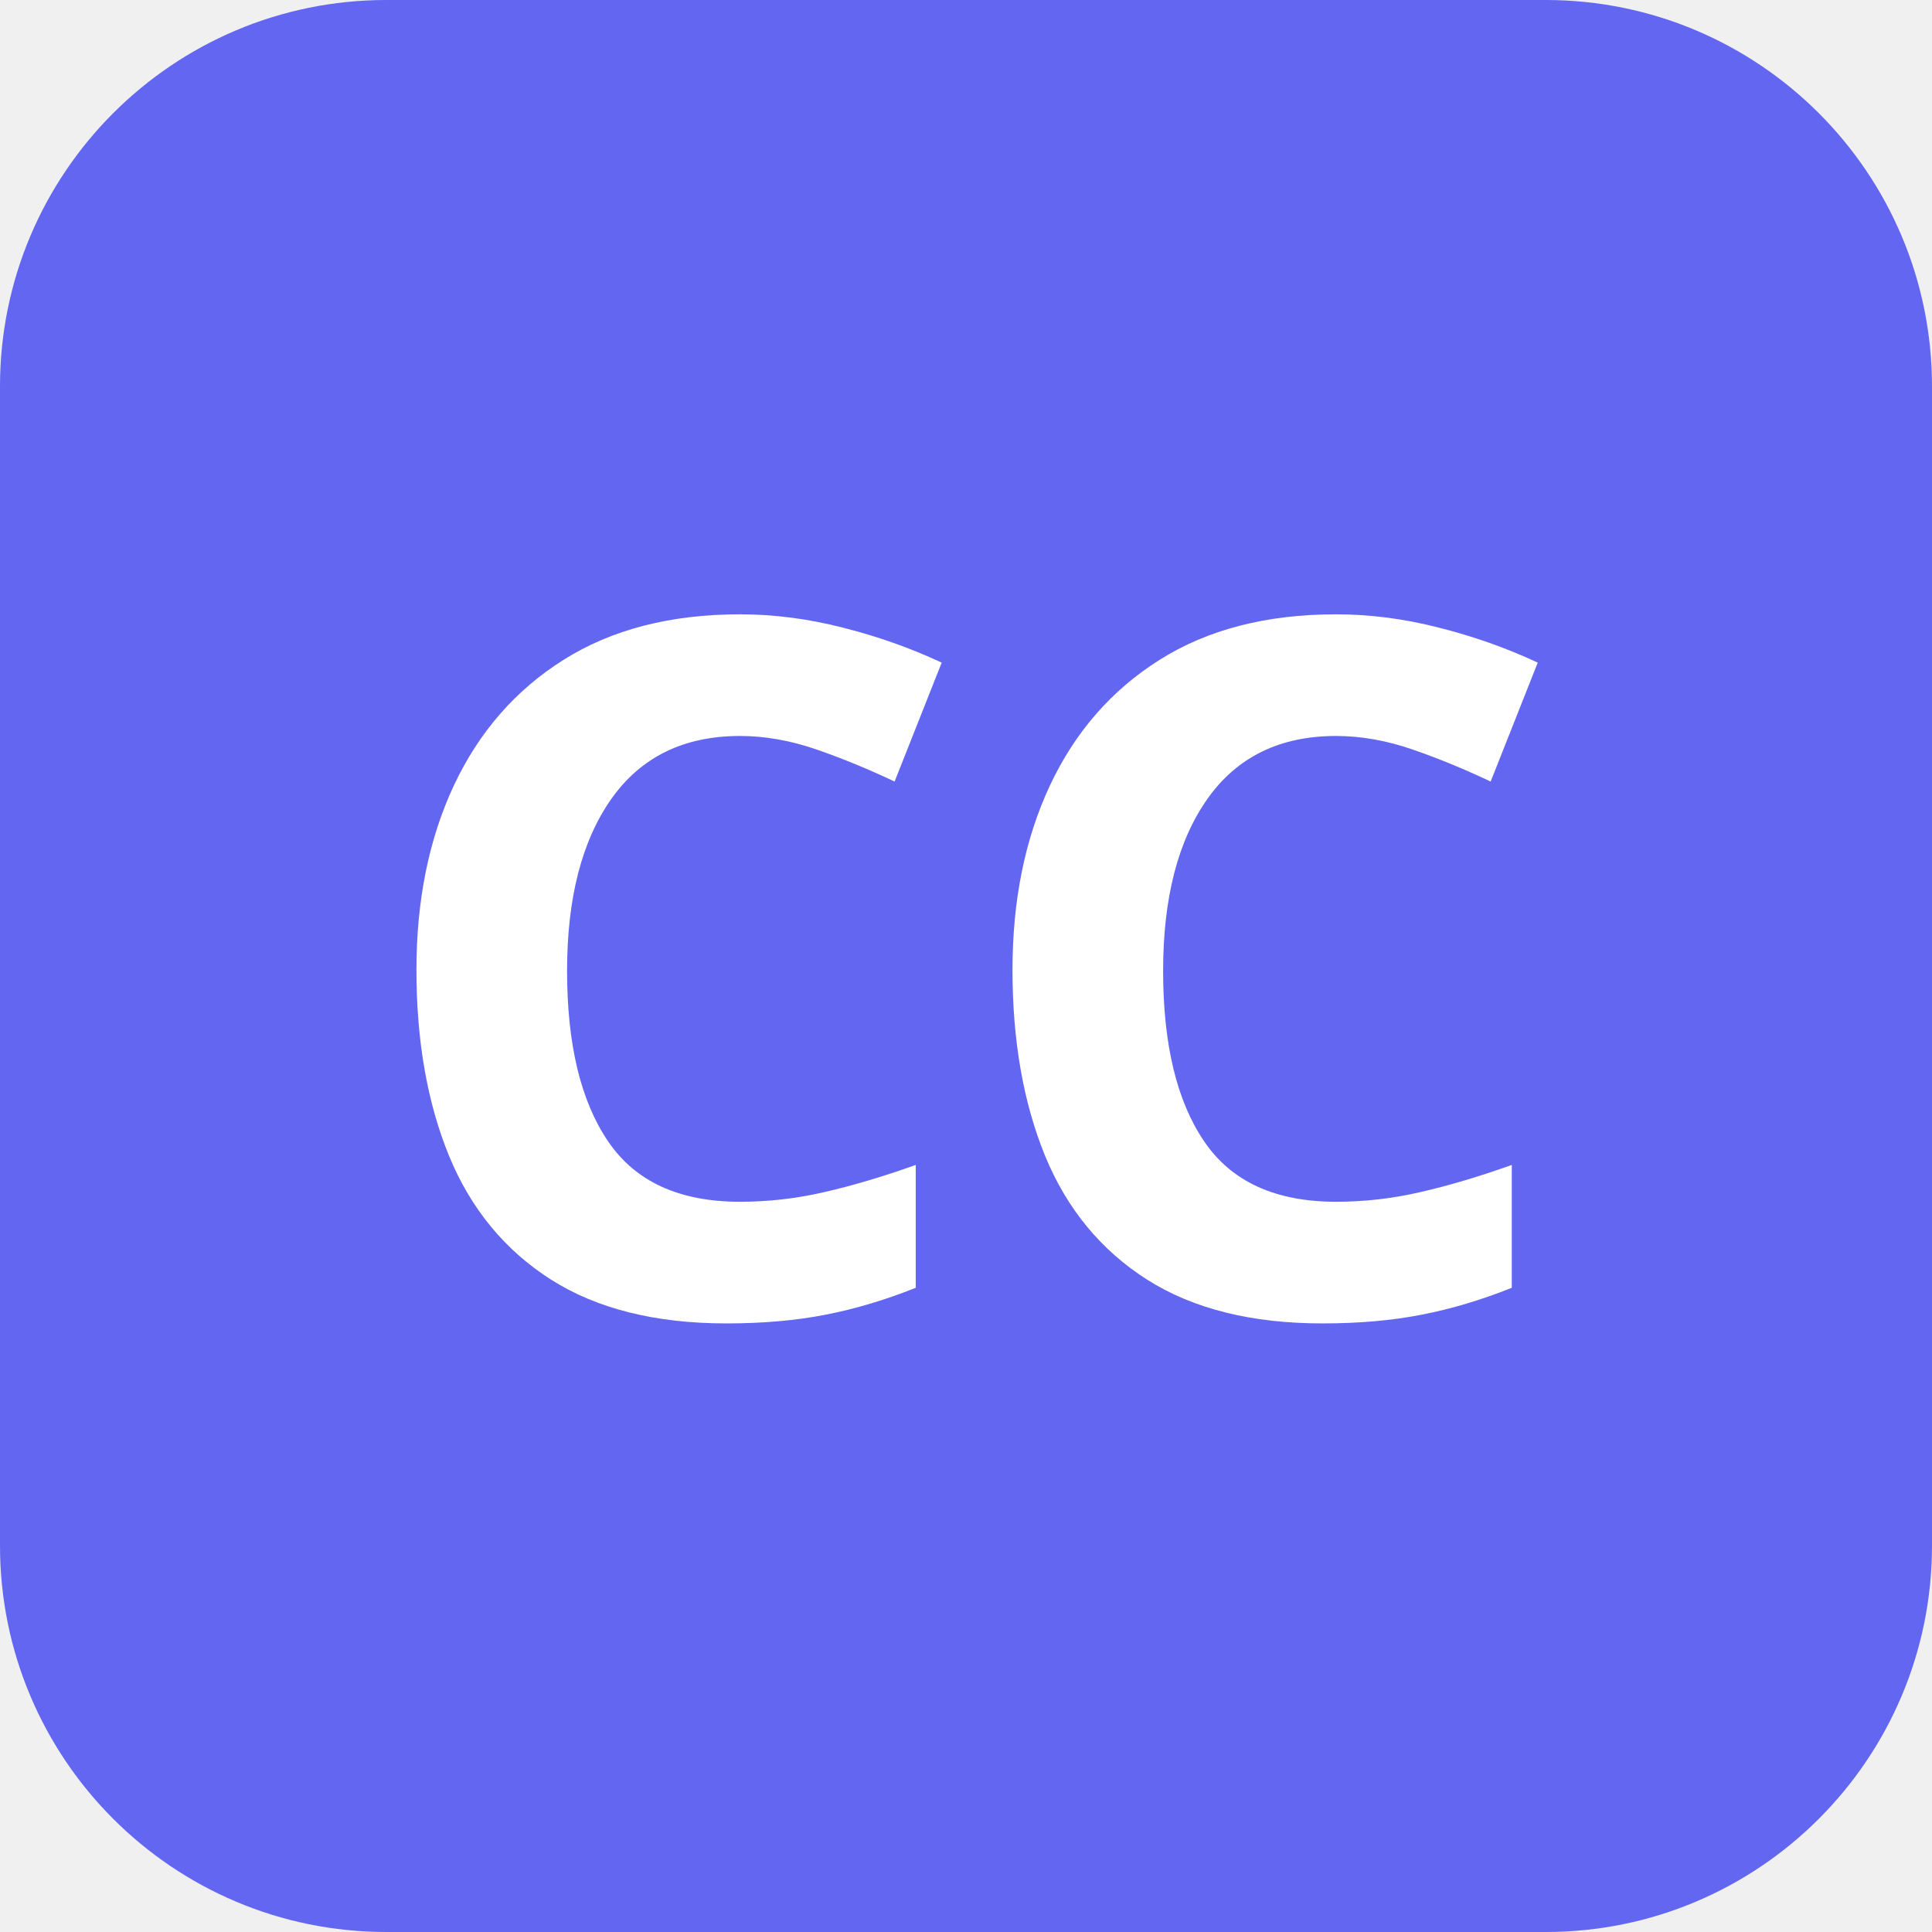
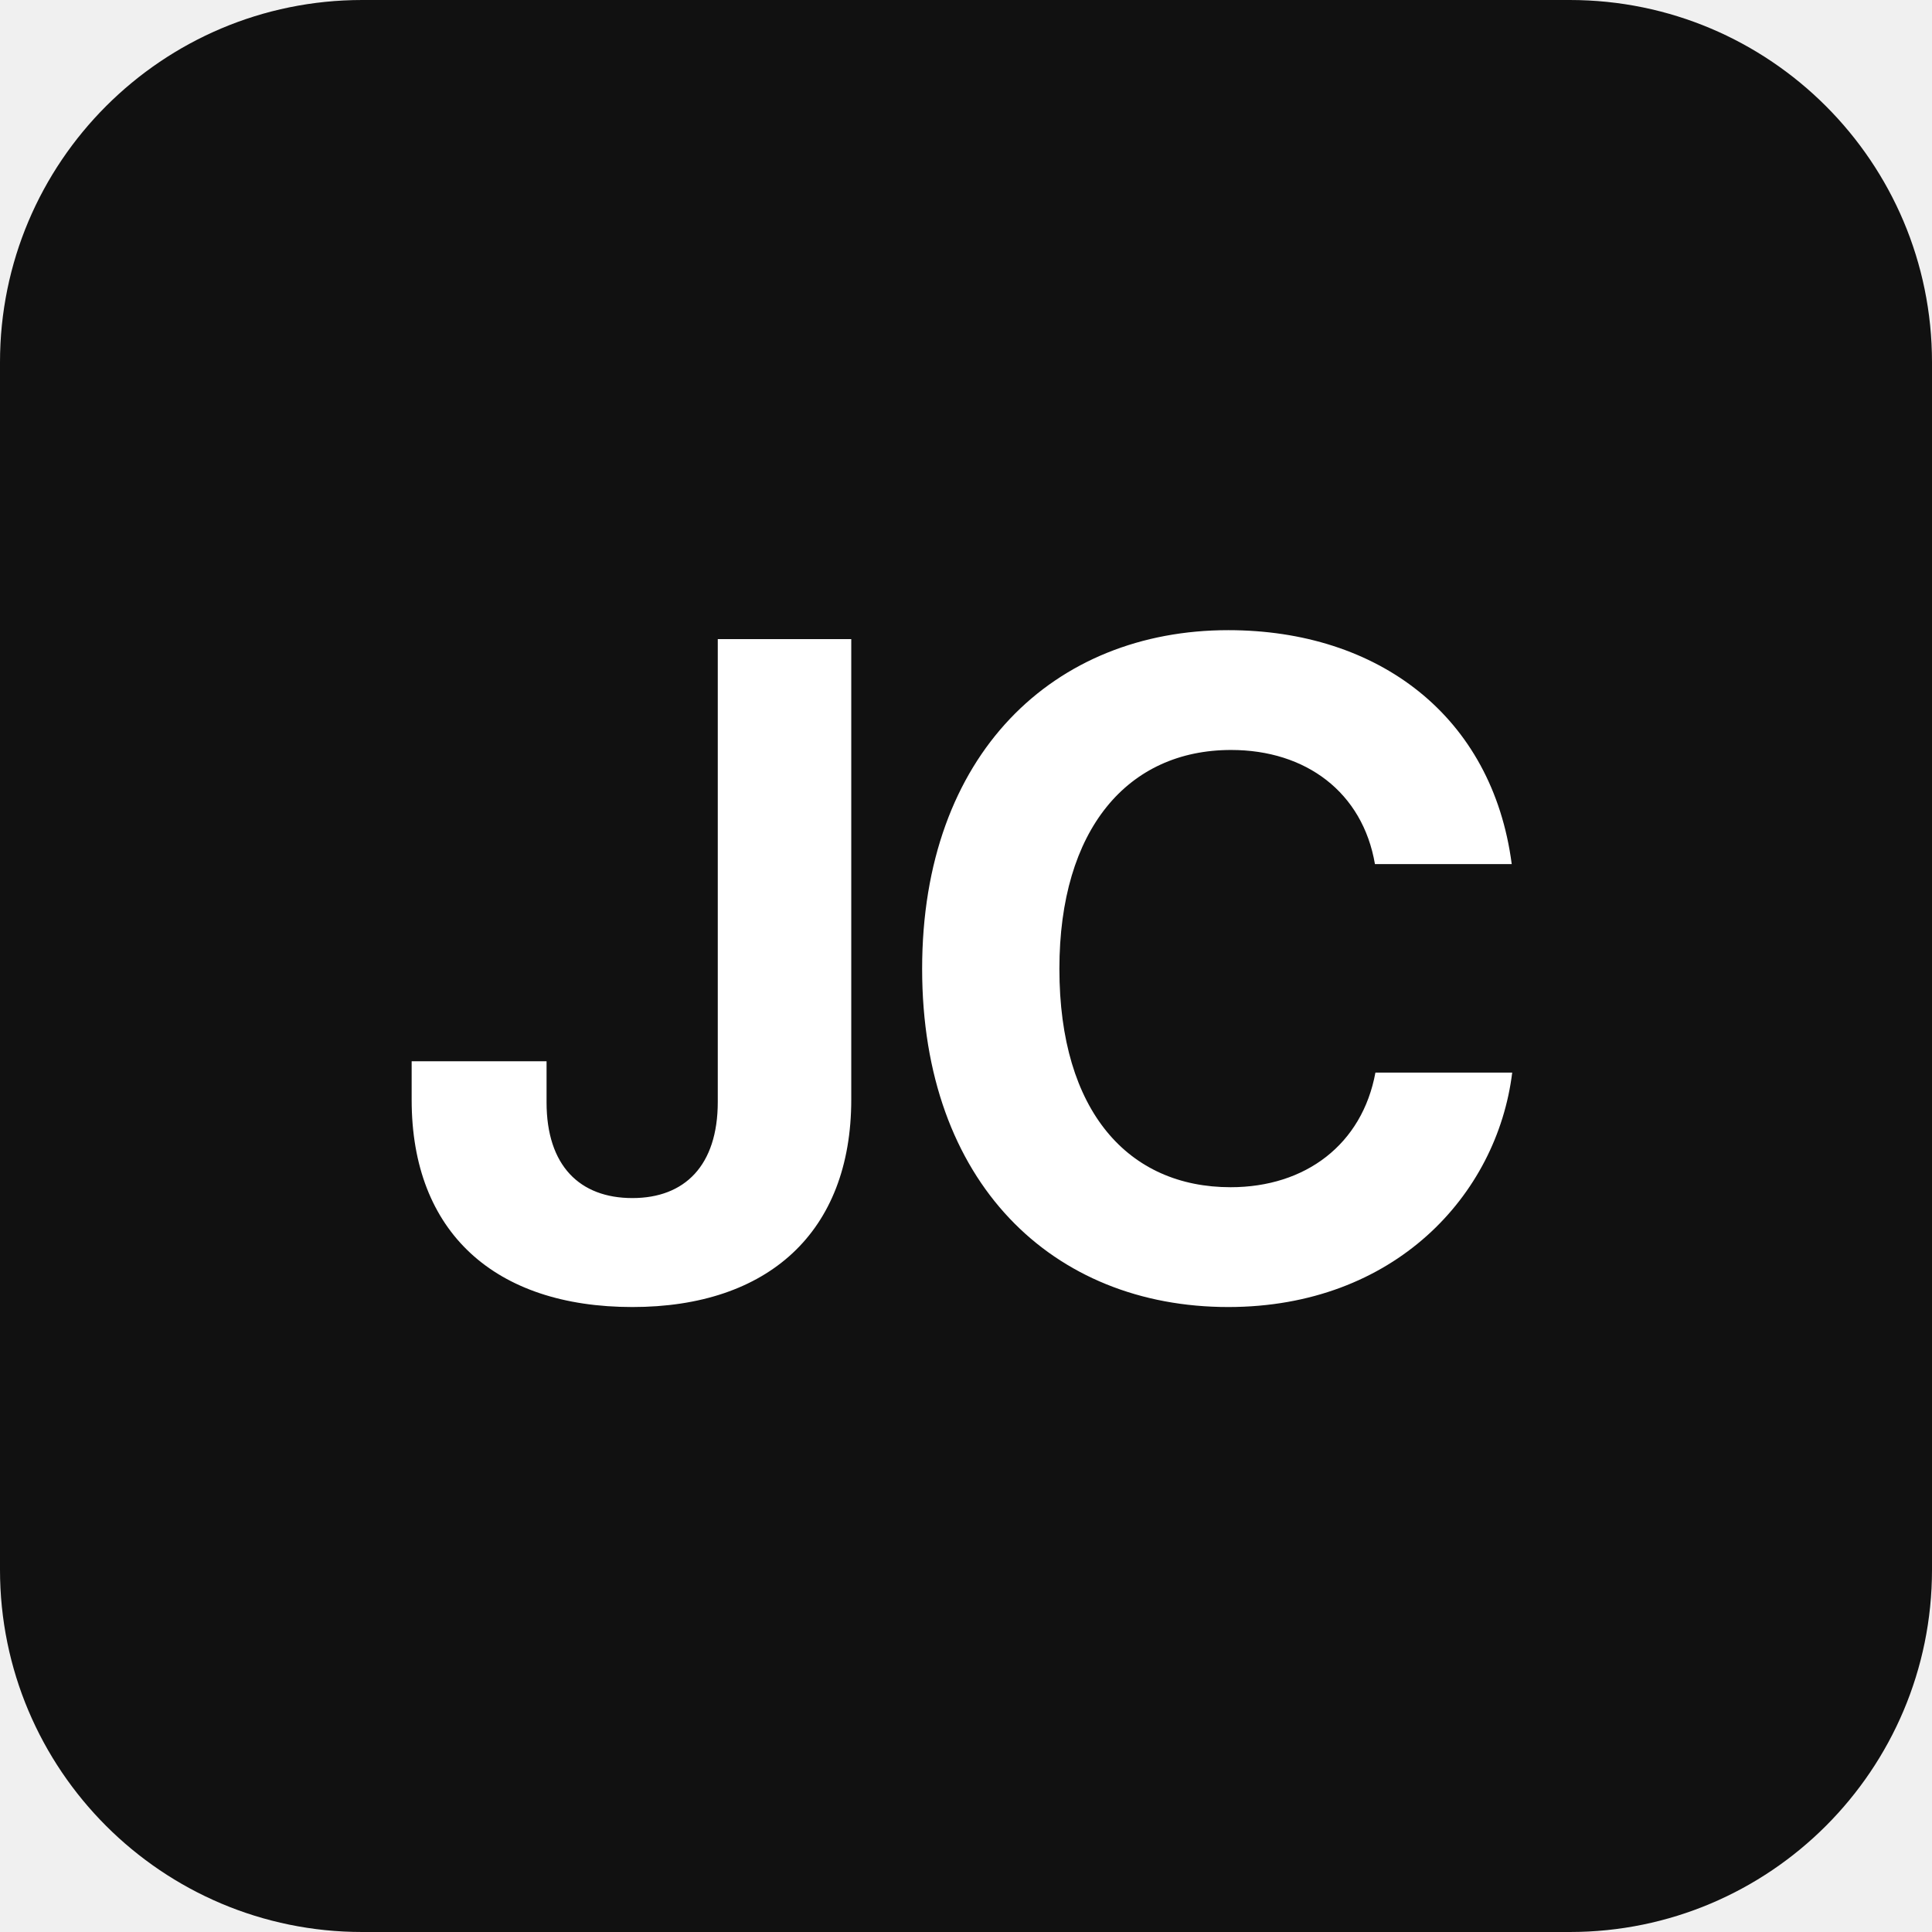
- <svg xmlns="http://www.w3.org/2000/svg" viewBox="0 0 100 100">
-   <rect width="100" height="100" rx="20" fill="#6366f1" />
-   <text x="50" y="68" font-family="sans-serif" font-size="50" font-weight="bold" fill="white" text-anchor="middle">CC</text>
+ <svg xmlns="http://www.w3.org/2000/svg" viewBox="0 0 64 64">
+   <style>
+     .bg { fill: #111111; }
+     .fg { fill: #ffffff; }
+     @media (prefers-color-scheme: dark) {
+       .bg { fill: #ededed; }
+       .fg { fill: #0e0e0e; }
+     }
+   </style>
+   <rect class="bg" width="64" height="64" rx="12" />
+   <text class="fg" x="32" y="43" font-family="Pretendard, Inter, -apple-system, Helvetica, Arial, sans-serif" font-size="30" font-weight="700" text-anchor="middle" letter-spacing="-1">JC</text>
</svg>
